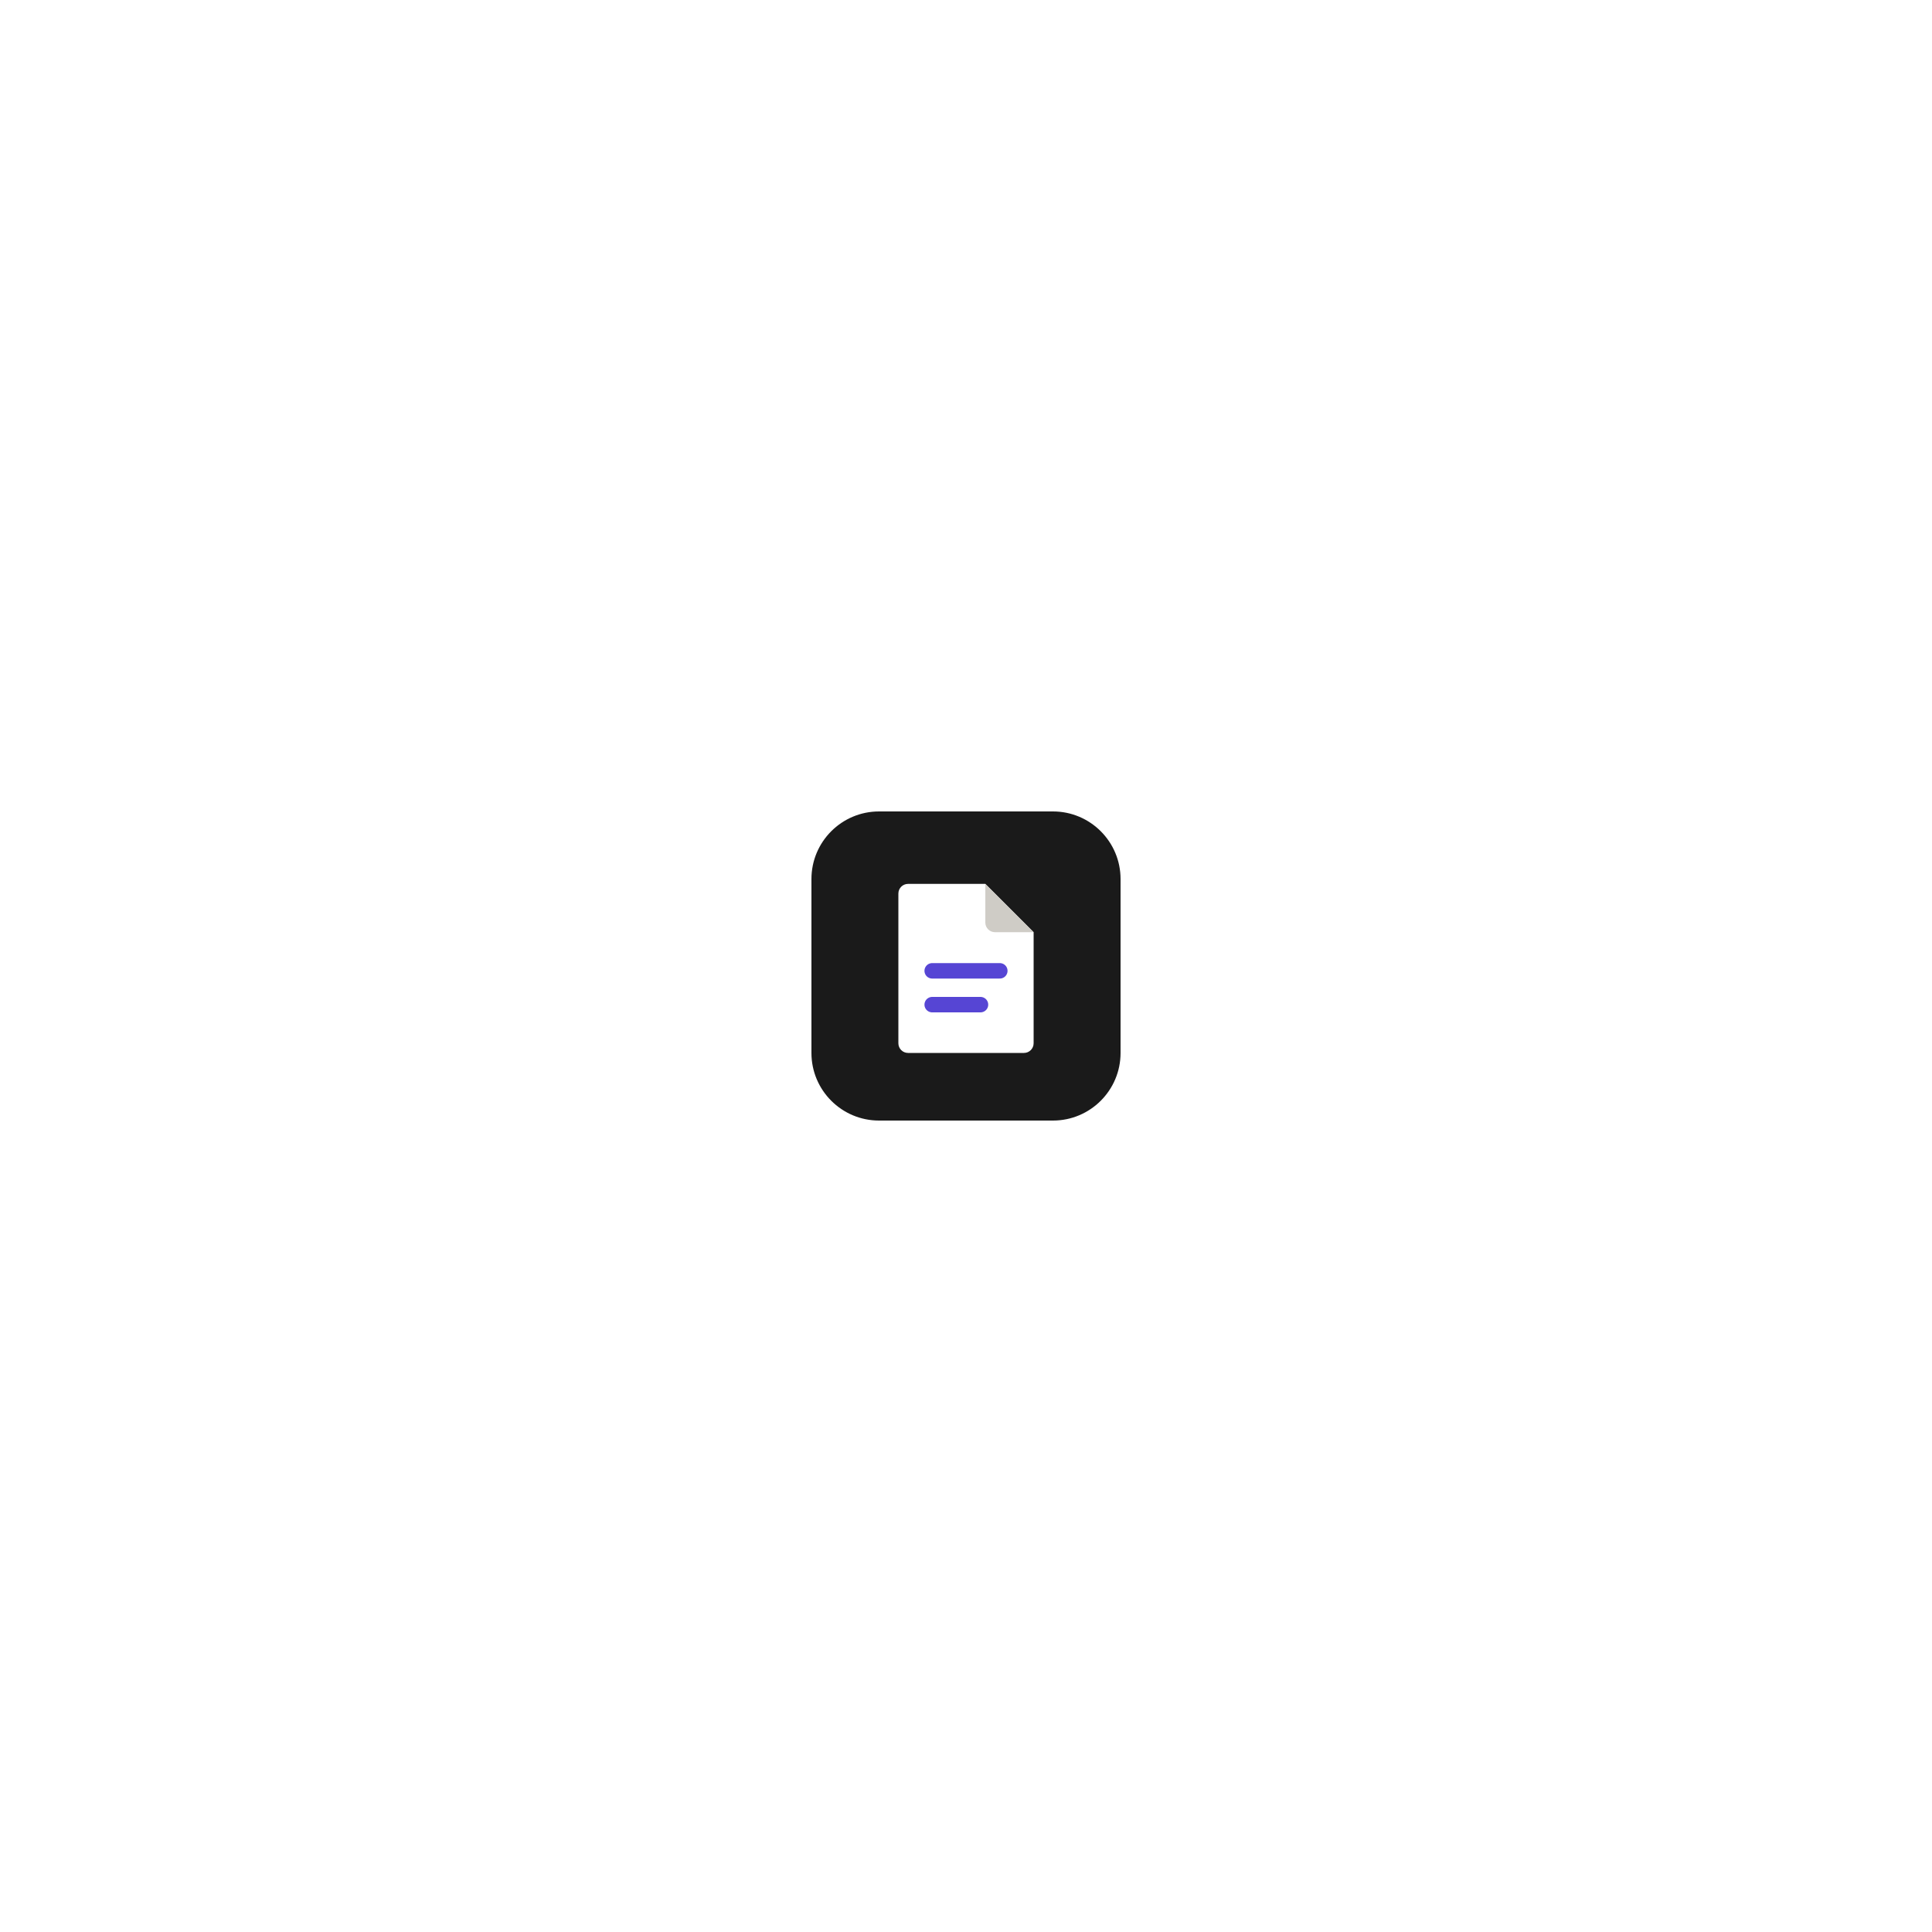
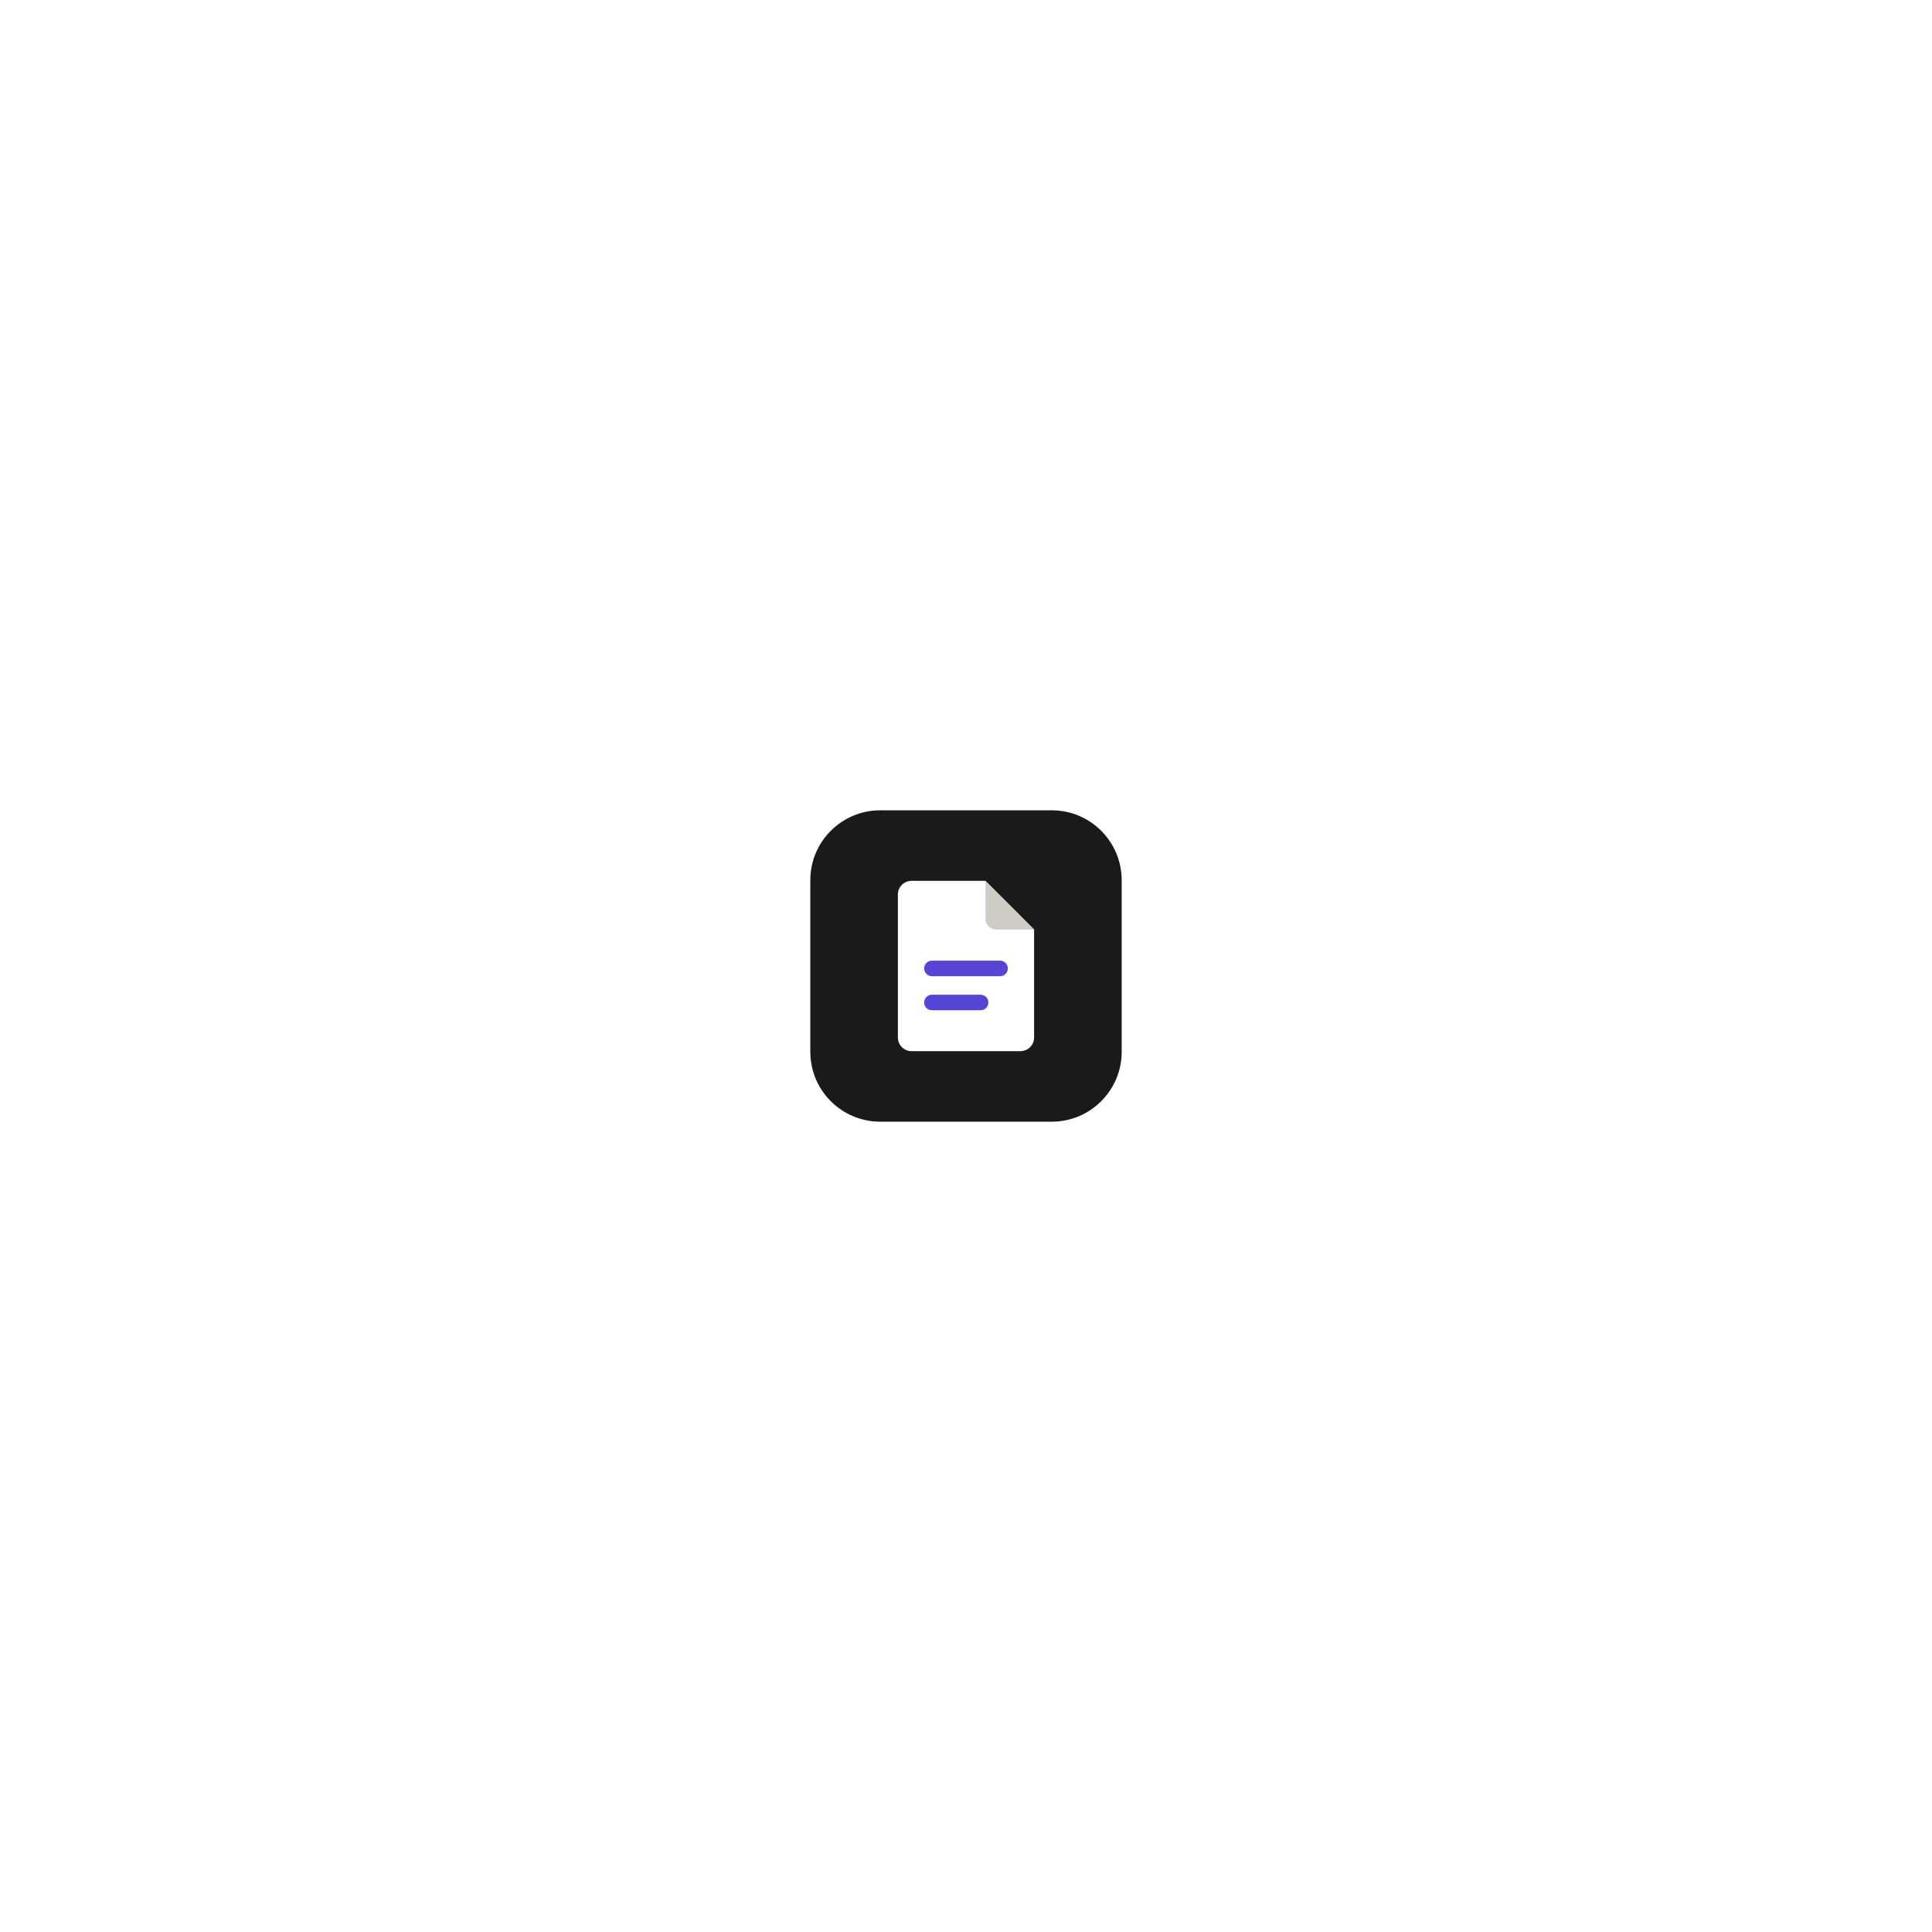
- <svg xmlns="http://www.w3.org/2000/svg" width="1024" height="1024" viewBox="0 0 32 32">
-   <rect width="32" height="32" fill="#ffffff" />
-   <g transform="translate(16 16) scale(0.16) translate(-16 -16)">
-     <rect width="32" height="32" rx="7" fill="#1a1a1a" />
-     <path d="M10 7.5h8l5 5V24a1 1 0 0 1-1 1H10a1 1 0 0 1-1-1V8.5a1 1 0 0 1 1-1z" fill="#fff" />
-     <path d="M18 7.5v4a1 1 0 0 0 1 1h4z" fill="#cfccc6" />
-     <path d="M12.5 16.5h7M12.5 20h5" stroke="#5645d4" stroke-width="1.6" stroke-linecap="round" />
+ <svg xmlns="http://www.w3.org/2000/svg" width="2732" height="2732" viewBox="0 0 2732 2732">
+   <rect width="2732" height="2732" fill="#ffffff" />
+   <g transform="translate(1366 1366) scale(0.43) translate(-512 -512)">
+     <rect width="1024" height="1024" rx="230" fill="#1a1a1a" />
+     <g transform="translate(512 512) scale(32.0) translate(-16 -16.25)">
+       <path d="M10.4 7.5h7.6l5 5V23.6a1.4 1.4 0 0 1-1.4 1.4H10.4A1.4 1.4 0 0 1 9 23.6V8.9a1.4 1.4 0 0 1 1.4-1.4z" fill="#ffffff" />
+       <path d="M18 7.5v3.9a1.1 1.1 0 0 0 1.1 1.1H23z" fill="#cfccc6" />
+       <path d="M12.5 16.5h7M12.5 20h5" stroke="#5645d4" stroke-width="1.6" stroke-linecap="round" fill="none" />
+     </g>
  </g>
</svg>
